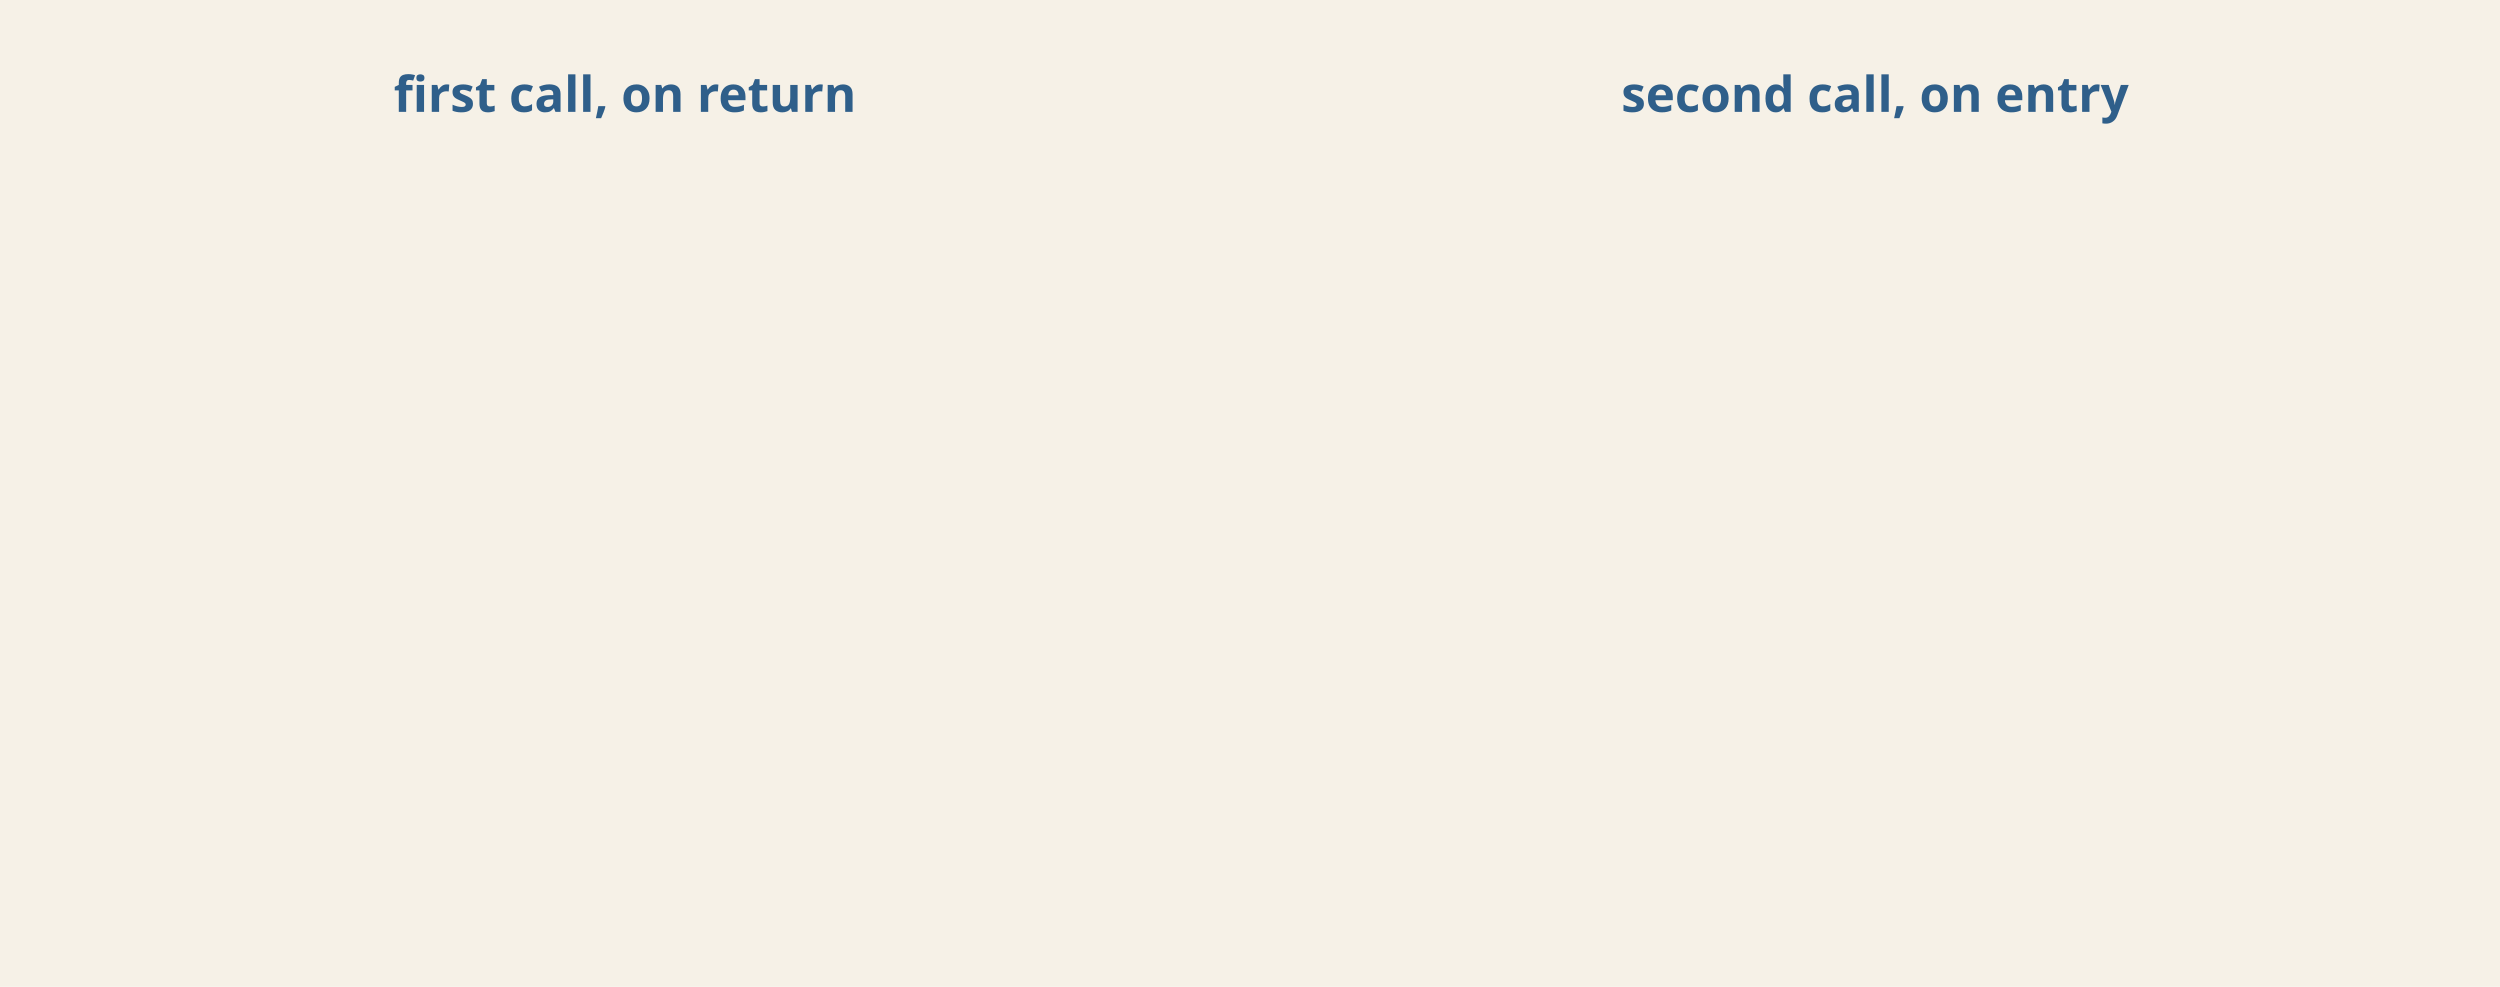
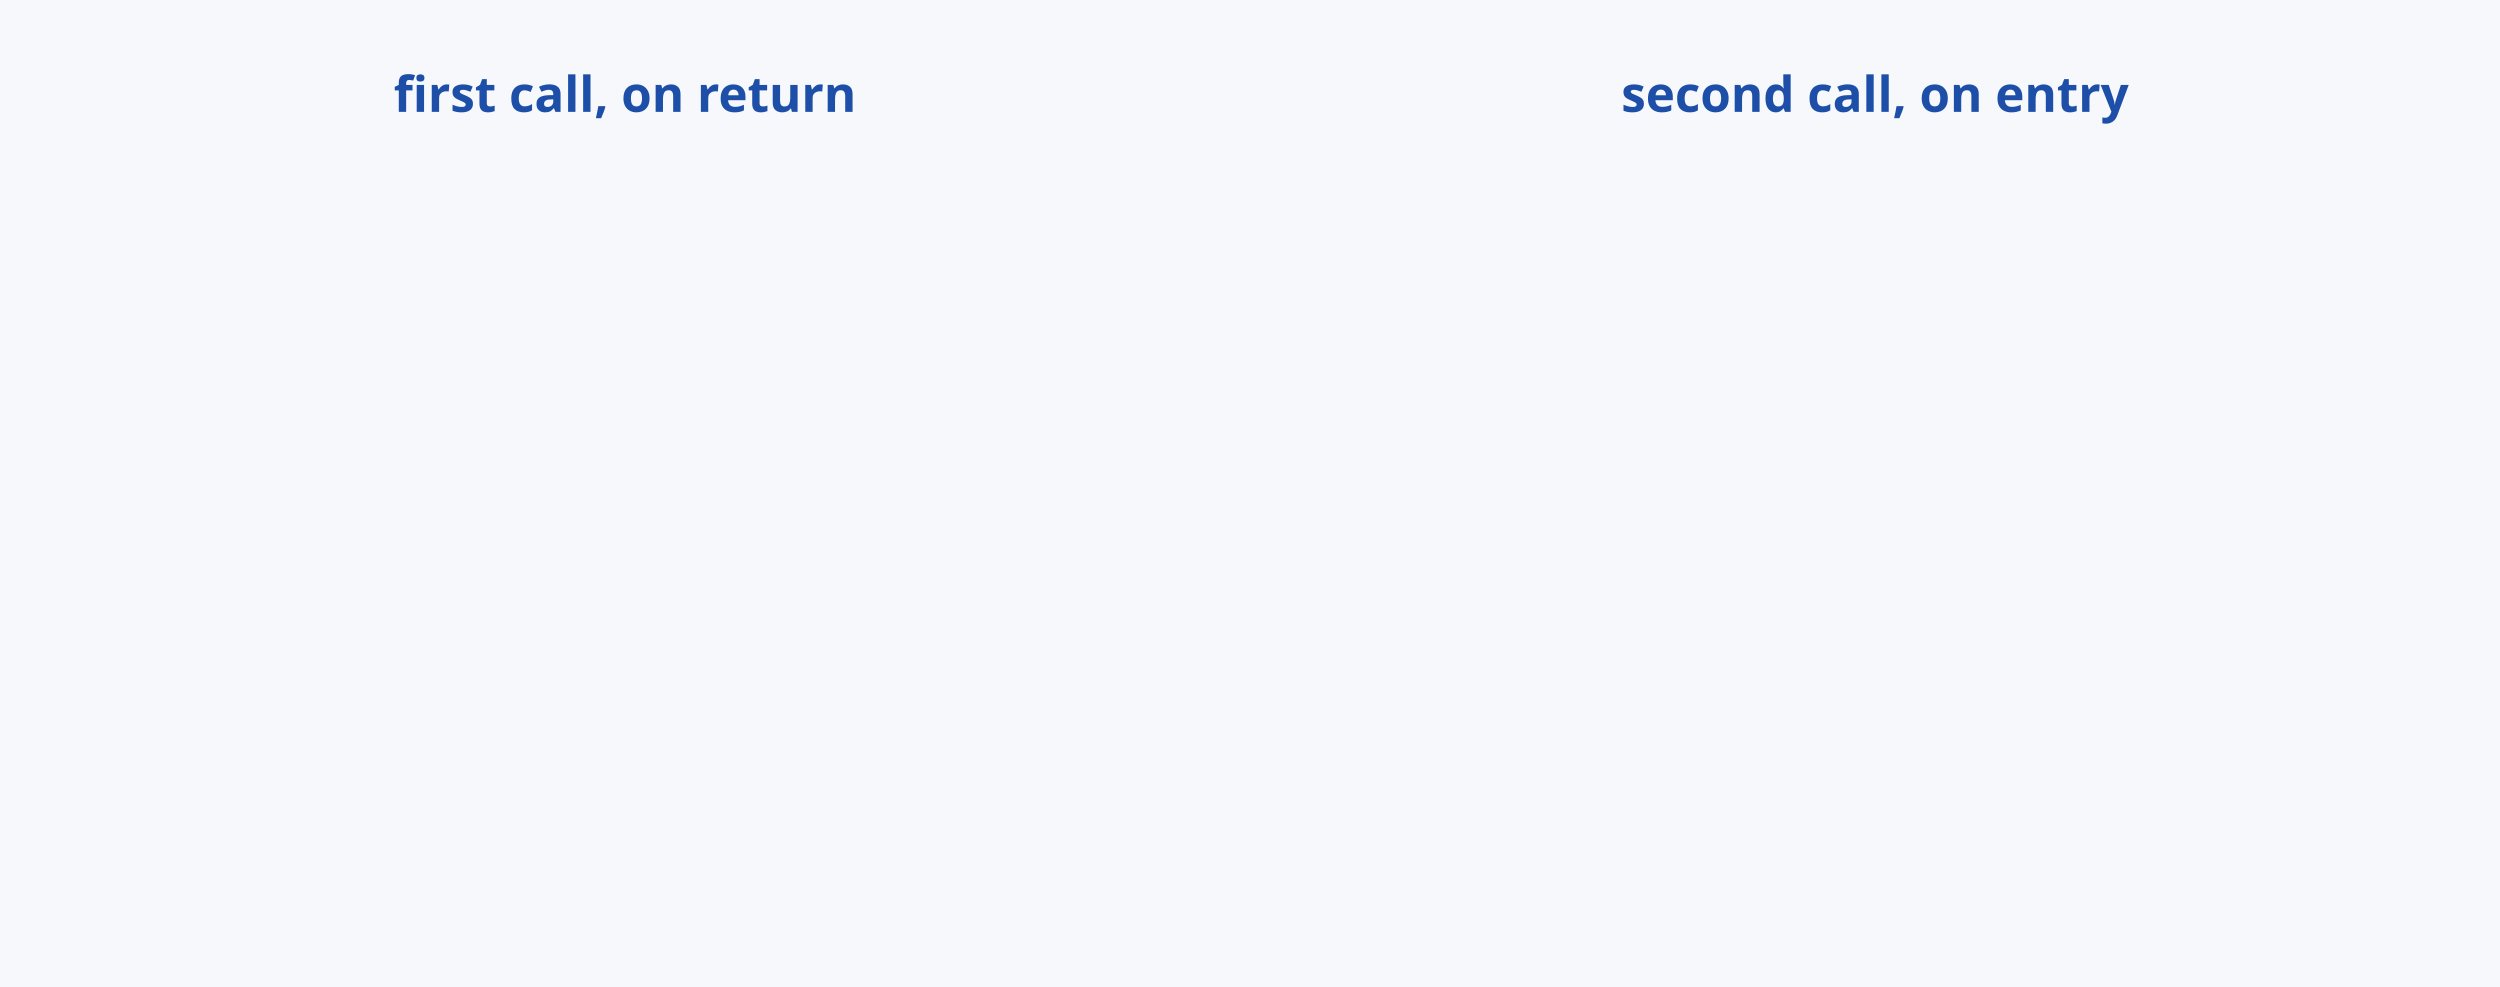
<svg xmlns="http://www.w3.org/2000/svg" viewBox="0 0 760 300" width="760" height="300">
  <style>
    .draw { opacity: 0; animation: appear 0.45s ease forwards; }
    .d2 { animation-delay: 0.4s; }
    @keyframes appear { to { opacity: 1; } }
    @media (prefers-reduced-motion: reduce) { .draw { animation: none; opacity: 1; } }
  </style>
-   <rect width="760" height="300" fill="#f6f1e7" />
-   <text x="190" y="34" text-anchor="middle" font-family="ui-sans-serif, system-ui, sans-serif" font-size="15" font-weight="650" fill="#2f5f8a" direction="ltr">first call, on return</text>
-   <text x="570" y="34" text-anchor="middle" font-family="ui-sans-serif, system-ui, sans-serif" font-size="15" font-weight="650" fill="#2f5f8a" direction="ltr">second call, on entry</text>
+   <rect width="760" height="300" fill="#f6f8fb" />
+   <text x="190" y="34" text-anchor="middle" font-family="ui-sans-serif, system-ui, sans-serif" font-size="15" font-weight="650" fill="#1d4fa8" direction="ltr">first call, on return</text>
+   <text x="570" y="34" text-anchor="middle" font-family="ui-sans-serif, system-ui, sans-serif" font-size="15" font-weight="650" fill="#1d4fa8" direction="ltr">second call, on entry</text>
  <g class="draw">
-     <rect x="28" y="56" width="324" height="96" rx="12" fill="#fffdf8" stroke="#e0d6c8" stroke-width="1.5" />
-     <text x="44" y="88" font-family="ui-sans-serif, system-ui, sans-serif" font-size="16" font-weight="650" fill="#2a3142" text-anchor="start" direction="ltr">
+     <rect x="28" y="56" width="324" height="96" rx="12" fill="#fdfeff" stroke="#d2dae5" stroke-width="1.5" />
+     <text x="44" y="88" font-family="ui-sans-serif, system-ui, sans-serif" font-size="16" font-weight="650" fill="#1b2333" text-anchor="start" direction="ltr">
      <tspan direction="ltr">static</tspan> area</text>
-     <text x="44" y="116" font-family="ui-monospace, monospace" font-size="15" fill="#2a3142" text-anchor="start">c = 1</text>
-     <text x="120" y="116" font-family="ui-sans-serif, system-ui, sans-serif" font-size="13" fill="#5c5348" text-anchor="start" direction="ltr">initialized once, kept</text>
-     <rect x="28" y="168" width="324" height="96" rx="12" fill="none" stroke="#b7ab9c" stroke-width="1.5" stroke-dasharray="7 6" />
-     <text x="44" y="208" font-family="ui-sans-serif, system-ui, sans-serif" font-size="16" font-weight="650" fill="#2a3142" text-anchor="start" direction="ltr">stack</text>
-     <text x="44" y="236" font-family="ui-monospace, monospace" font-size="15" fill="#5c5348" text-anchor="start" direction="ltr">
+     <text x="44" y="116" font-family="ui-monospace, monospace" font-size="15" fill="#1b2333" text-anchor="start">c = 1</text>
+     <text x="120" y="116" font-family="ui-sans-serif, system-ui, sans-serif" font-size="13" fill="#4b5565" text-anchor="start" direction="ltr">initialized once, kept</text>
+     <rect x="28" y="168" width="324" height="96" rx="12" fill="none" stroke="#a4afbe" stroke-width="1.5" stroke-dasharray="7 6" />
+     <text x="44" y="208" font-family="ui-sans-serif, system-ui, sans-serif" font-size="16" font-weight="650" fill="#1b2333" text-anchor="start" direction="ltr">stack</text>
+     <text x="44" y="236" font-family="ui-monospace, monospace" font-size="15" fill="#4b5565" text-anchor="start" direction="ltr">
      <tspan direction="ltr">x</tspan> is already gone</text>
  </g>
  <g class="draw d2">
-     <rect x="408" y="56" width="324" height="96" rx="12" fill="#fffdf8" stroke="#e0d6c8" stroke-width="1.5" />
-     <text x="424" y="88" font-family="ui-sans-serif, system-ui, sans-serif" font-size="16" font-weight="650" fill="#2a3142" text-anchor="start" direction="ltr">
+     <rect x="408" y="56" width="324" height="96" rx="12" fill="#fdfeff" stroke="#d2dae5" stroke-width="1.5" />
+     <text x="424" y="88" font-family="ui-sans-serif, system-ui, sans-serif" font-size="16" font-weight="650" fill="#1b2333" text-anchor="start" direction="ltr">
      <tspan direction="ltr">static</tspan> area</text>
-     <text x="424" y="116" font-family="ui-monospace, monospace" font-size="15" fill="#2a3142" text-anchor="start">c = 1</text>
-     <text x="500" y="116" font-family="ui-sans-serif, system-ui, sans-serif" font-size="13" fill="#5c5348" text-anchor="start" direction="ltr">not reset to 0</text>
-     <rect x="408" y="168" width="324" height="96" rx="12" fill="#e8f0f8" stroke="#c5d6e8" stroke-width="1.5" />
-     <text x="424" y="200" font-family="ui-sans-serif, system-ui, sans-serif" font-size="16" font-weight="650" fill="#2a3142" text-anchor="start" direction="ltr">stack, new frame</text>
-     <text x="424" y="228" font-family="ui-monospace, monospace" font-size="15" fill="#2a3142" text-anchor="start">x = 1</text>
-     <text x="500" y="228" font-family="ui-sans-serif, system-ui, sans-serif" font-size="13" fill="#5c5348" text-anchor="start" direction="ltr">new local</text>
+     <text x="424" y="116" font-family="ui-monospace, monospace" font-size="15" fill="#1b2333" text-anchor="start">c = 1</text>
+     <text x="500" y="116" font-family="ui-sans-serif, system-ui, sans-serif" font-size="13" fill="#4b5565" text-anchor="start" direction="ltr">not reset to 0</text>
+     <rect x="408" y="168" width="324" height="96" rx="12" fill="#e8f0fc" stroke="#bcd0f0" stroke-width="1.5" />
+     <text x="424" y="200" font-family="ui-sans-serif, system-ui, sans-serif" font-size="16" font-weight="650" fill="#1b2333" text-anchor="start" direction="ltr">stack, new frame</text>
+     <text x="424" y="228" font-family="ui-monospace, monospace" font-size="15" fill="#1b2333" text-anchor="start">x = 1</text>
+     <text x="500" y="228" font-family="ui-sans-serif, system-ui, sans-serif" font-size="13" fill="#4b5565" text-anchor="start" direction="ltr">new local</text>
  </g>
</svg>
